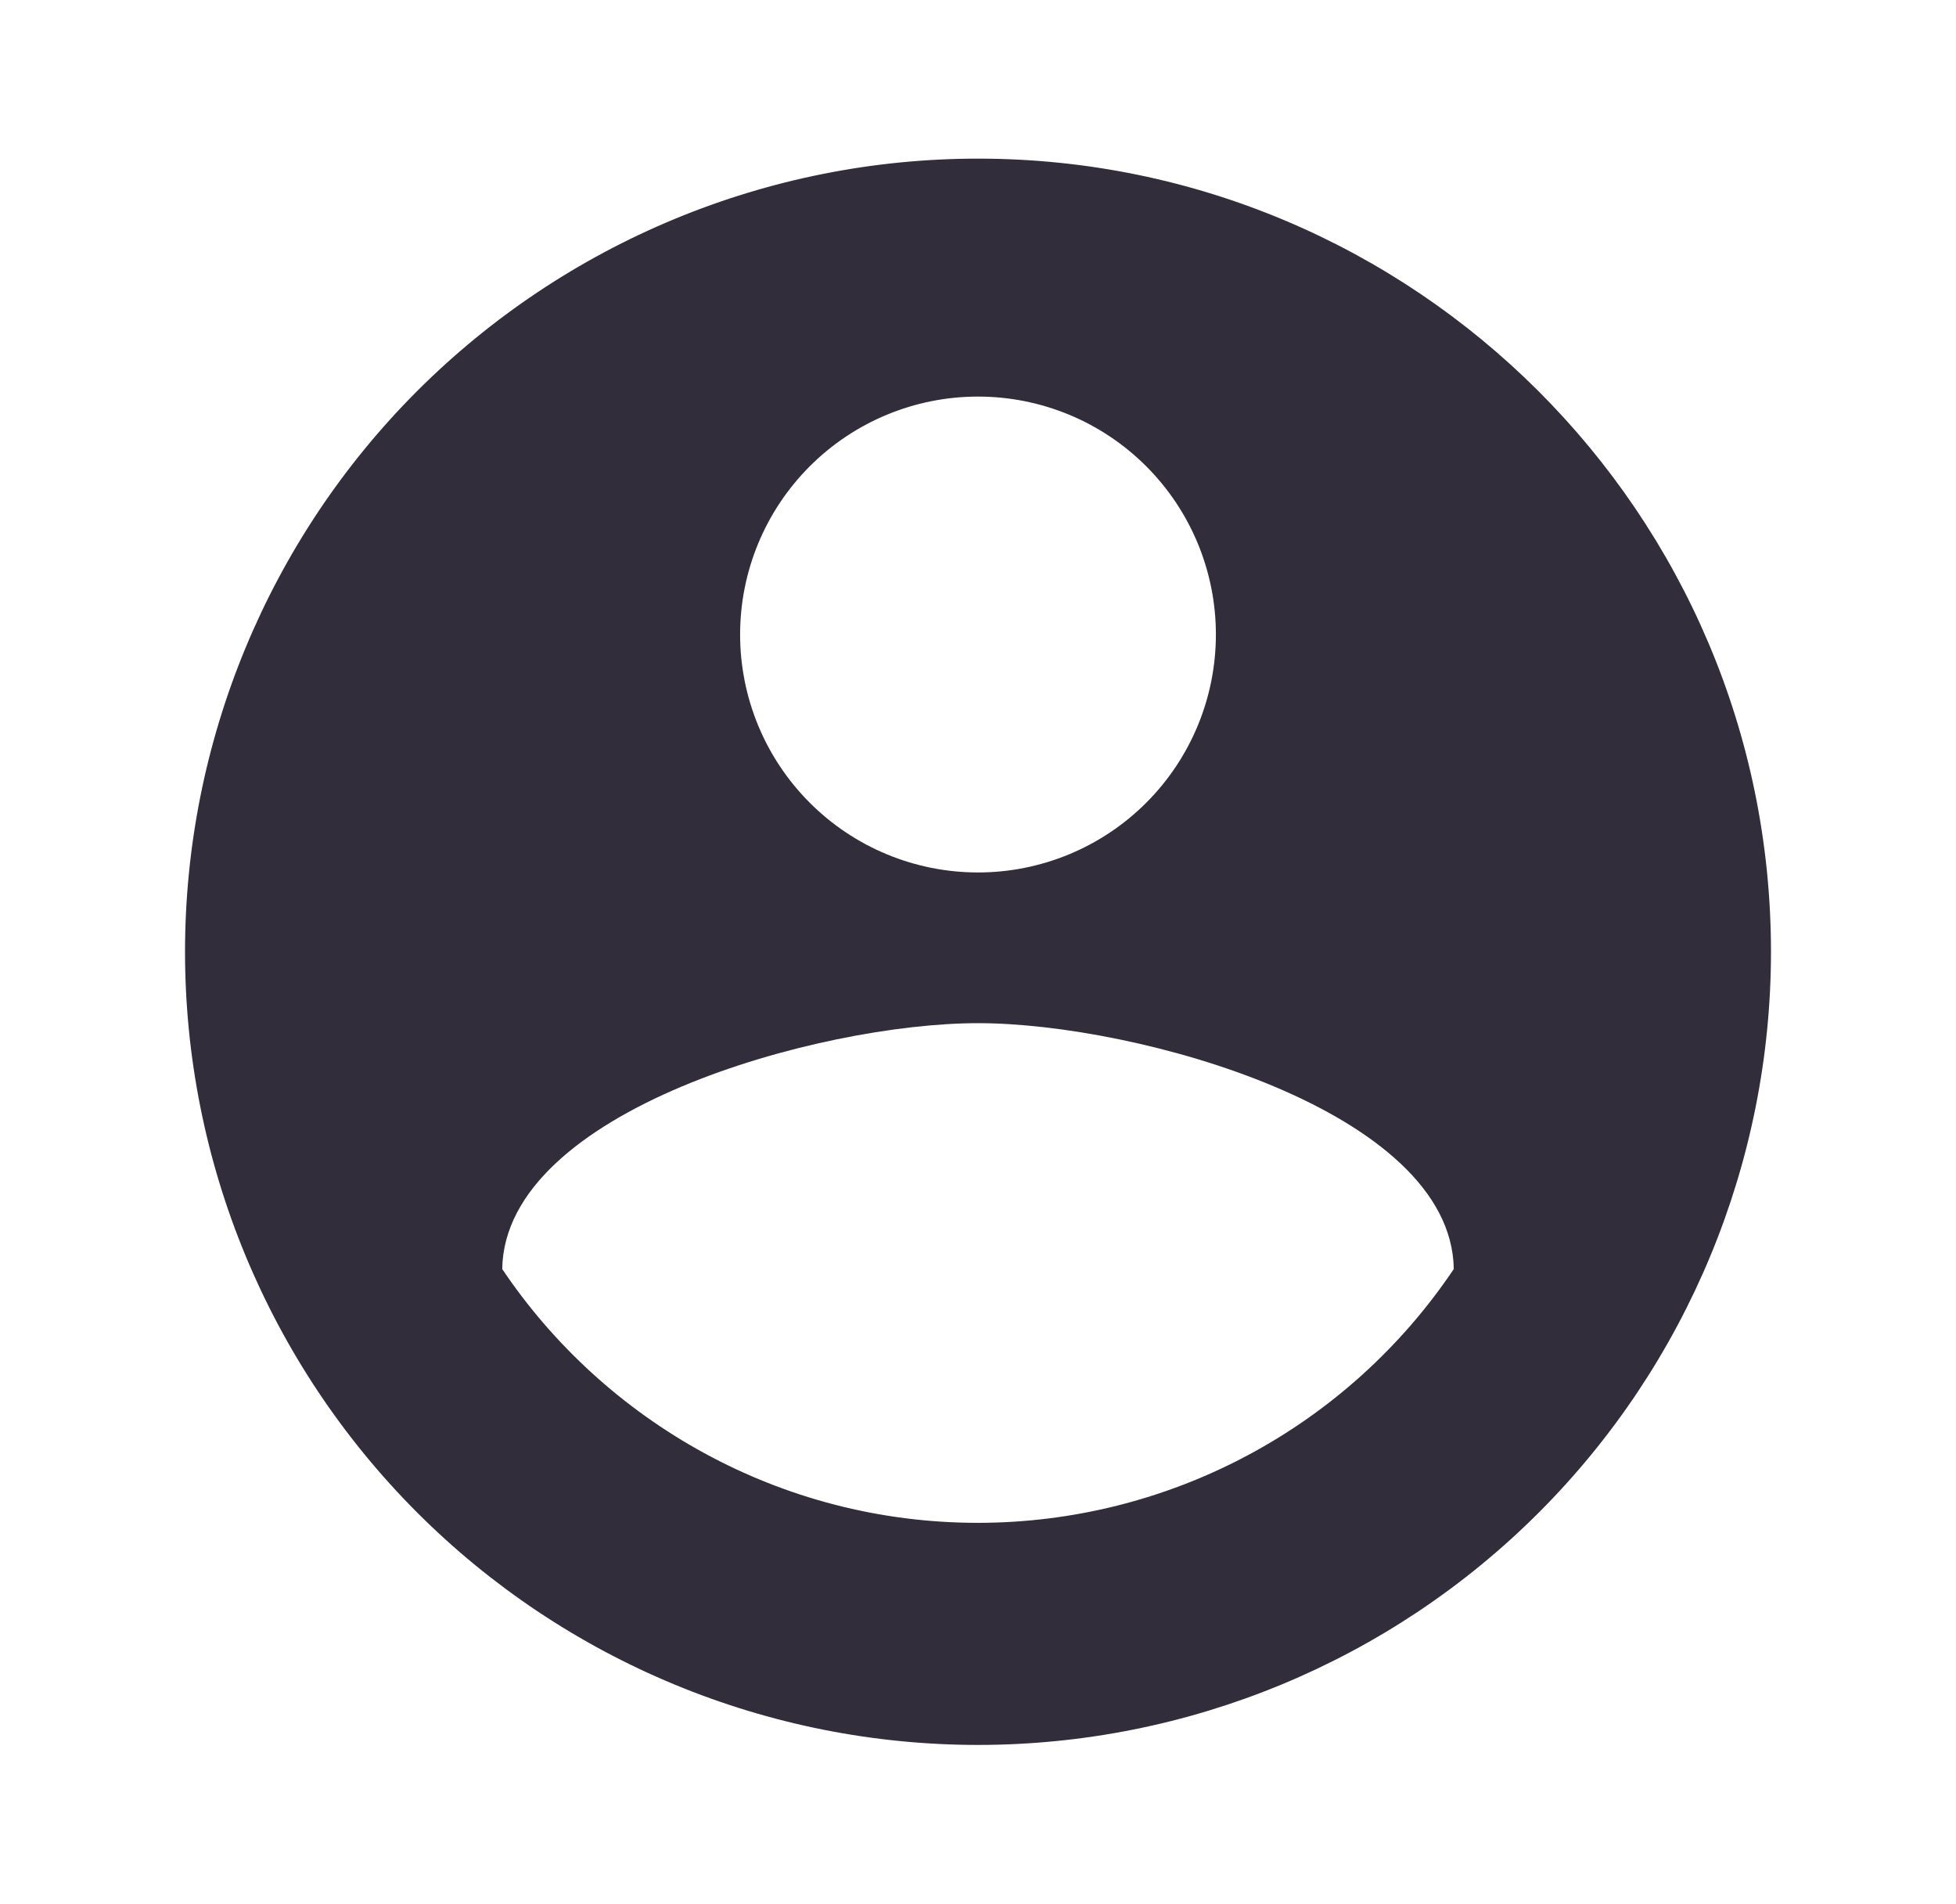
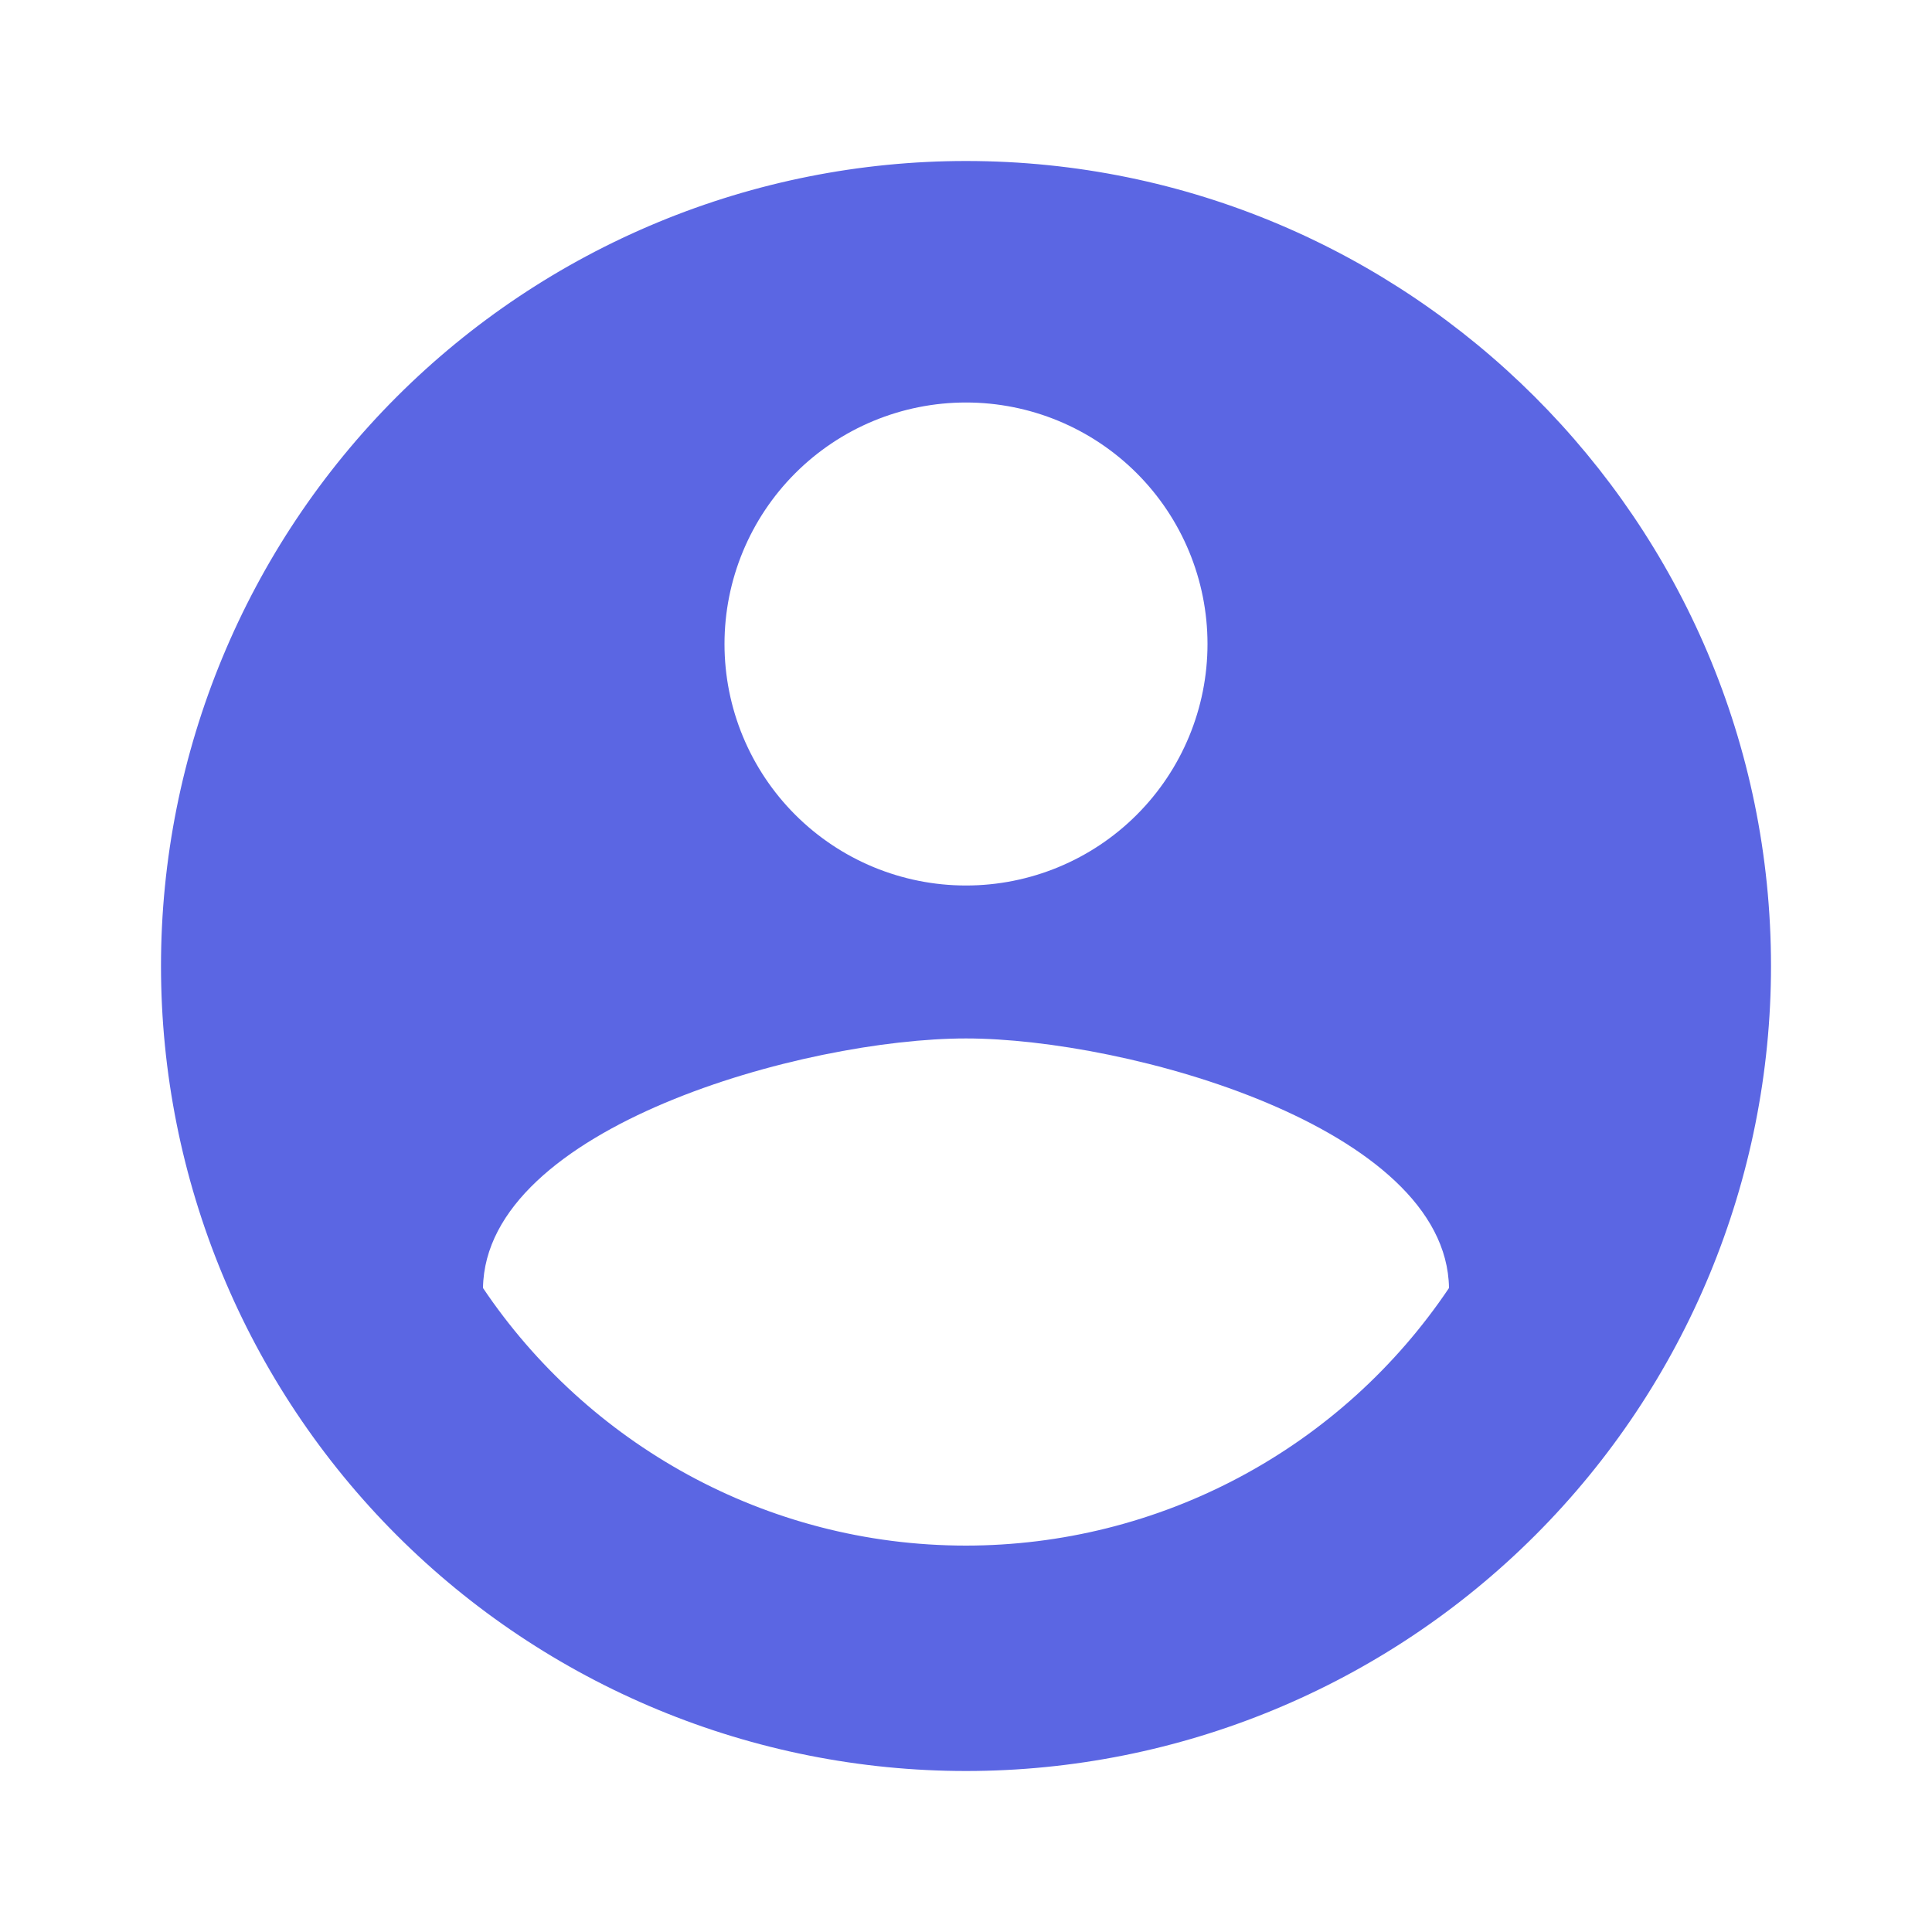
- <svg xmlns="http://www.w3.org/2000/svg" width="37" height="36" viewBox="0 0 37 36" fill="none">
-   <path d="M18.5 28.8C14.75 28.8 11.435 26.88 9.5 24C9.545 21 15.5 19.35 18.5 19.35C21.5 19.35 27.455 21 27.5 24C26.508 25.477 25.169 26.687 23.599 27.524C22.03 28.361 20.279 28.799 18.5 28.8ZM18.5 7.5C19.694 7.5 20.838 7.974 21.682 8.818C22.526 9.662 23 10.806 23 12C23 13.194 22.526 14.338 21.682 15.182C20.838 16.026 19.694 16.5 18.5 16.5C17.306 16.5 16.162 16.026 15.318 15.182C14.474 14.338 14 13.194 14 12C14 10.806 14.474 9.662 15.318 8.818C16.162 7.974 17.306 7.5 18.5 7.5ZM18.5 3C16.53 3 14.58 3.388 12.76 4.142C10.94 4.896 9.286 6.001 7.893 7.393C5.08 10.206 3.5 14.022 3.5 18C3.5 21.978 5.08 25.794 7.893 28.607C9.286 30 10.94 31.104 12.76 31.858C14.58 32.612 16.53 33 18.5 33C22.478 33 26.294 31.42 29.107 28.607C31.92 25.794 33.5 21.978 33.5 18C33.5 9.705 26.75 3 18.5 3Z" fill="#312D3A" />
+ <svg xmlns="http://www.w3.org/2000/svg" width="36" height="36" viewBox="0 0 36 36" fill="none">
+   <path d="M18 28.8C14.25 28.8 10.935 26.88 9 24C9.045 21 15 19.35 18 19.35C21 19.35 26.955 21 27 24C26.008 25.477 24.669 26.687 23.099 27.524C21.53 28.361 19.779 28.799 18 28.8ZM18 7.5C19.194 7.5 20.338 7.974 21.182 8.818C22.026 9.662 22.5 10.806 22.5 12C22.5 13.194 22.026 14.338 21.182 15.182C20.338 16.026 19.194 16.5 18 16.5C16.806 16.5 15.662 16.026 14.818 15.182C13.974 14.338 13.5 13.194 13.5 12C13.5 10.806 13.974 9.662 14.818 8.818C15.662 7.974 16.806 7.5 18 7.5ZM18 3C16.03 3 14.08 3.388 12.26 4.142C10.44 4.896 8.786 6.001 7.393 7.393C4.58 10.206 3 14.022 3 18C3 21.978 4.58 25.794 7.393 28.607C8.786 30 10.44 31.104 12.26 31.858C14.08 32.612 16.03 33 18 33C21.978 33 25.794 31.42 28.607 28.607C31.42 25.794 33 21.978 33 18C33 9.705 26.25 3 18 3Z" fill="#5B66E3" />
</svg>
